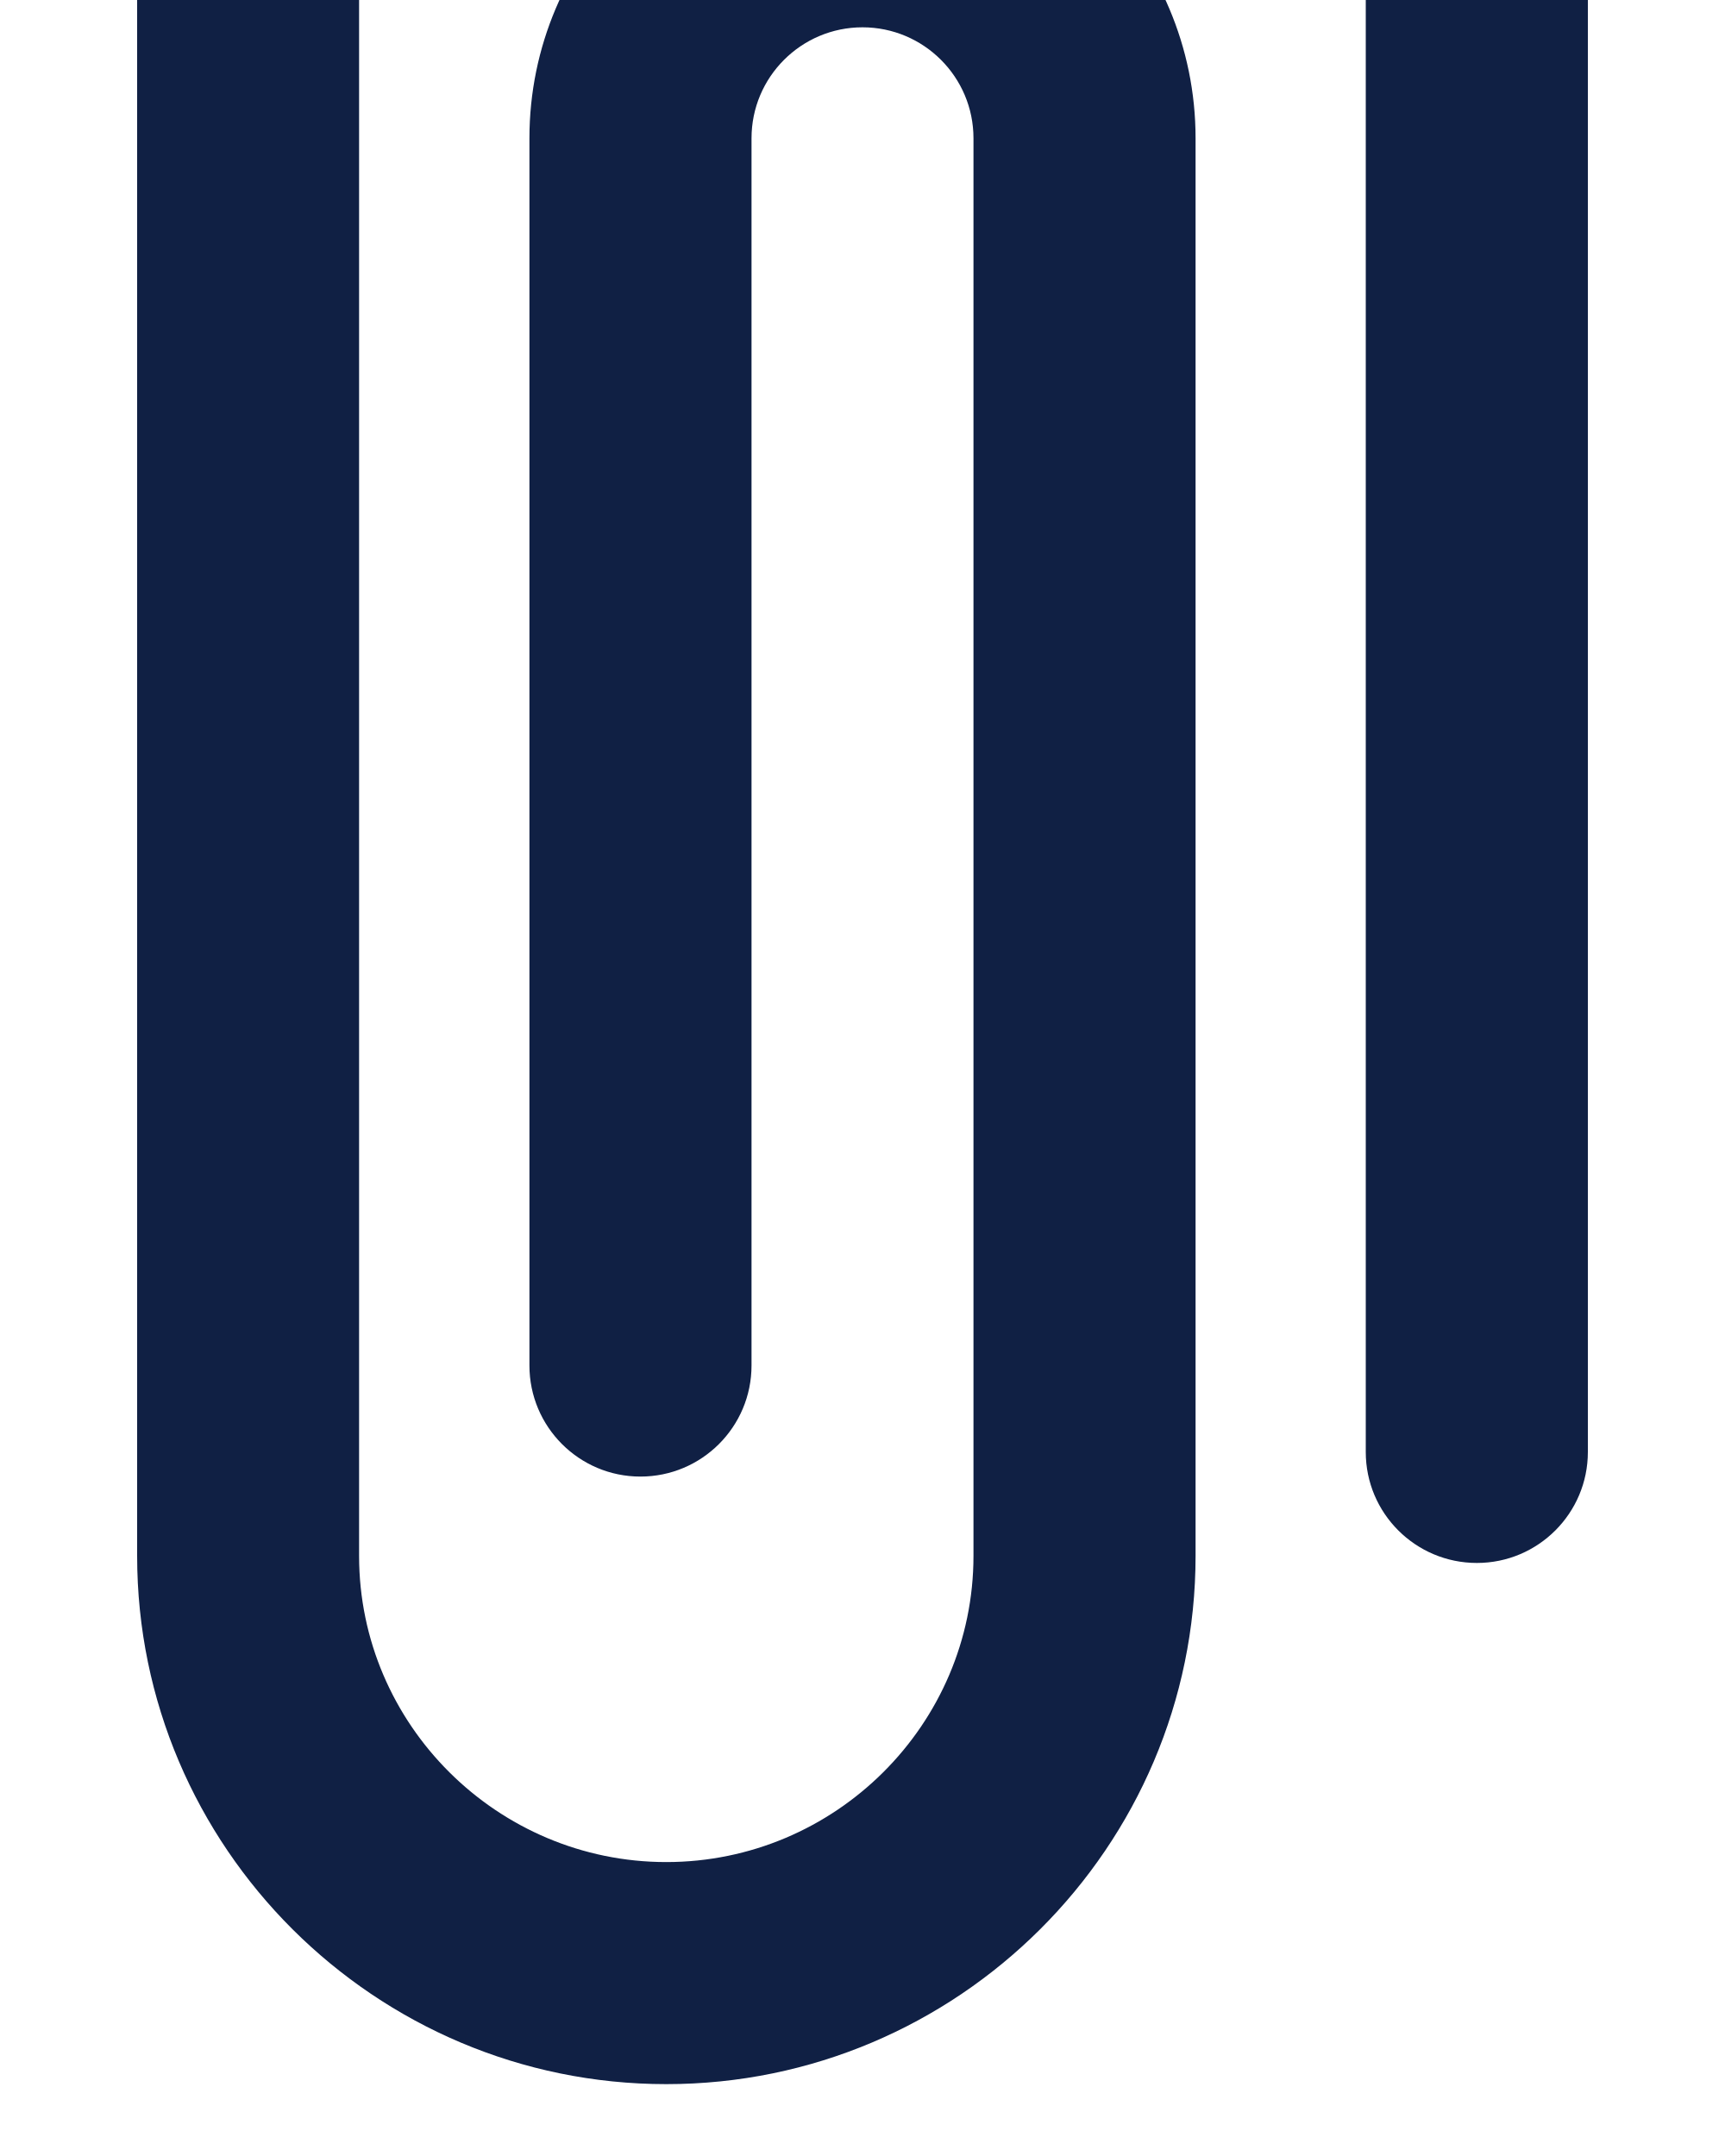
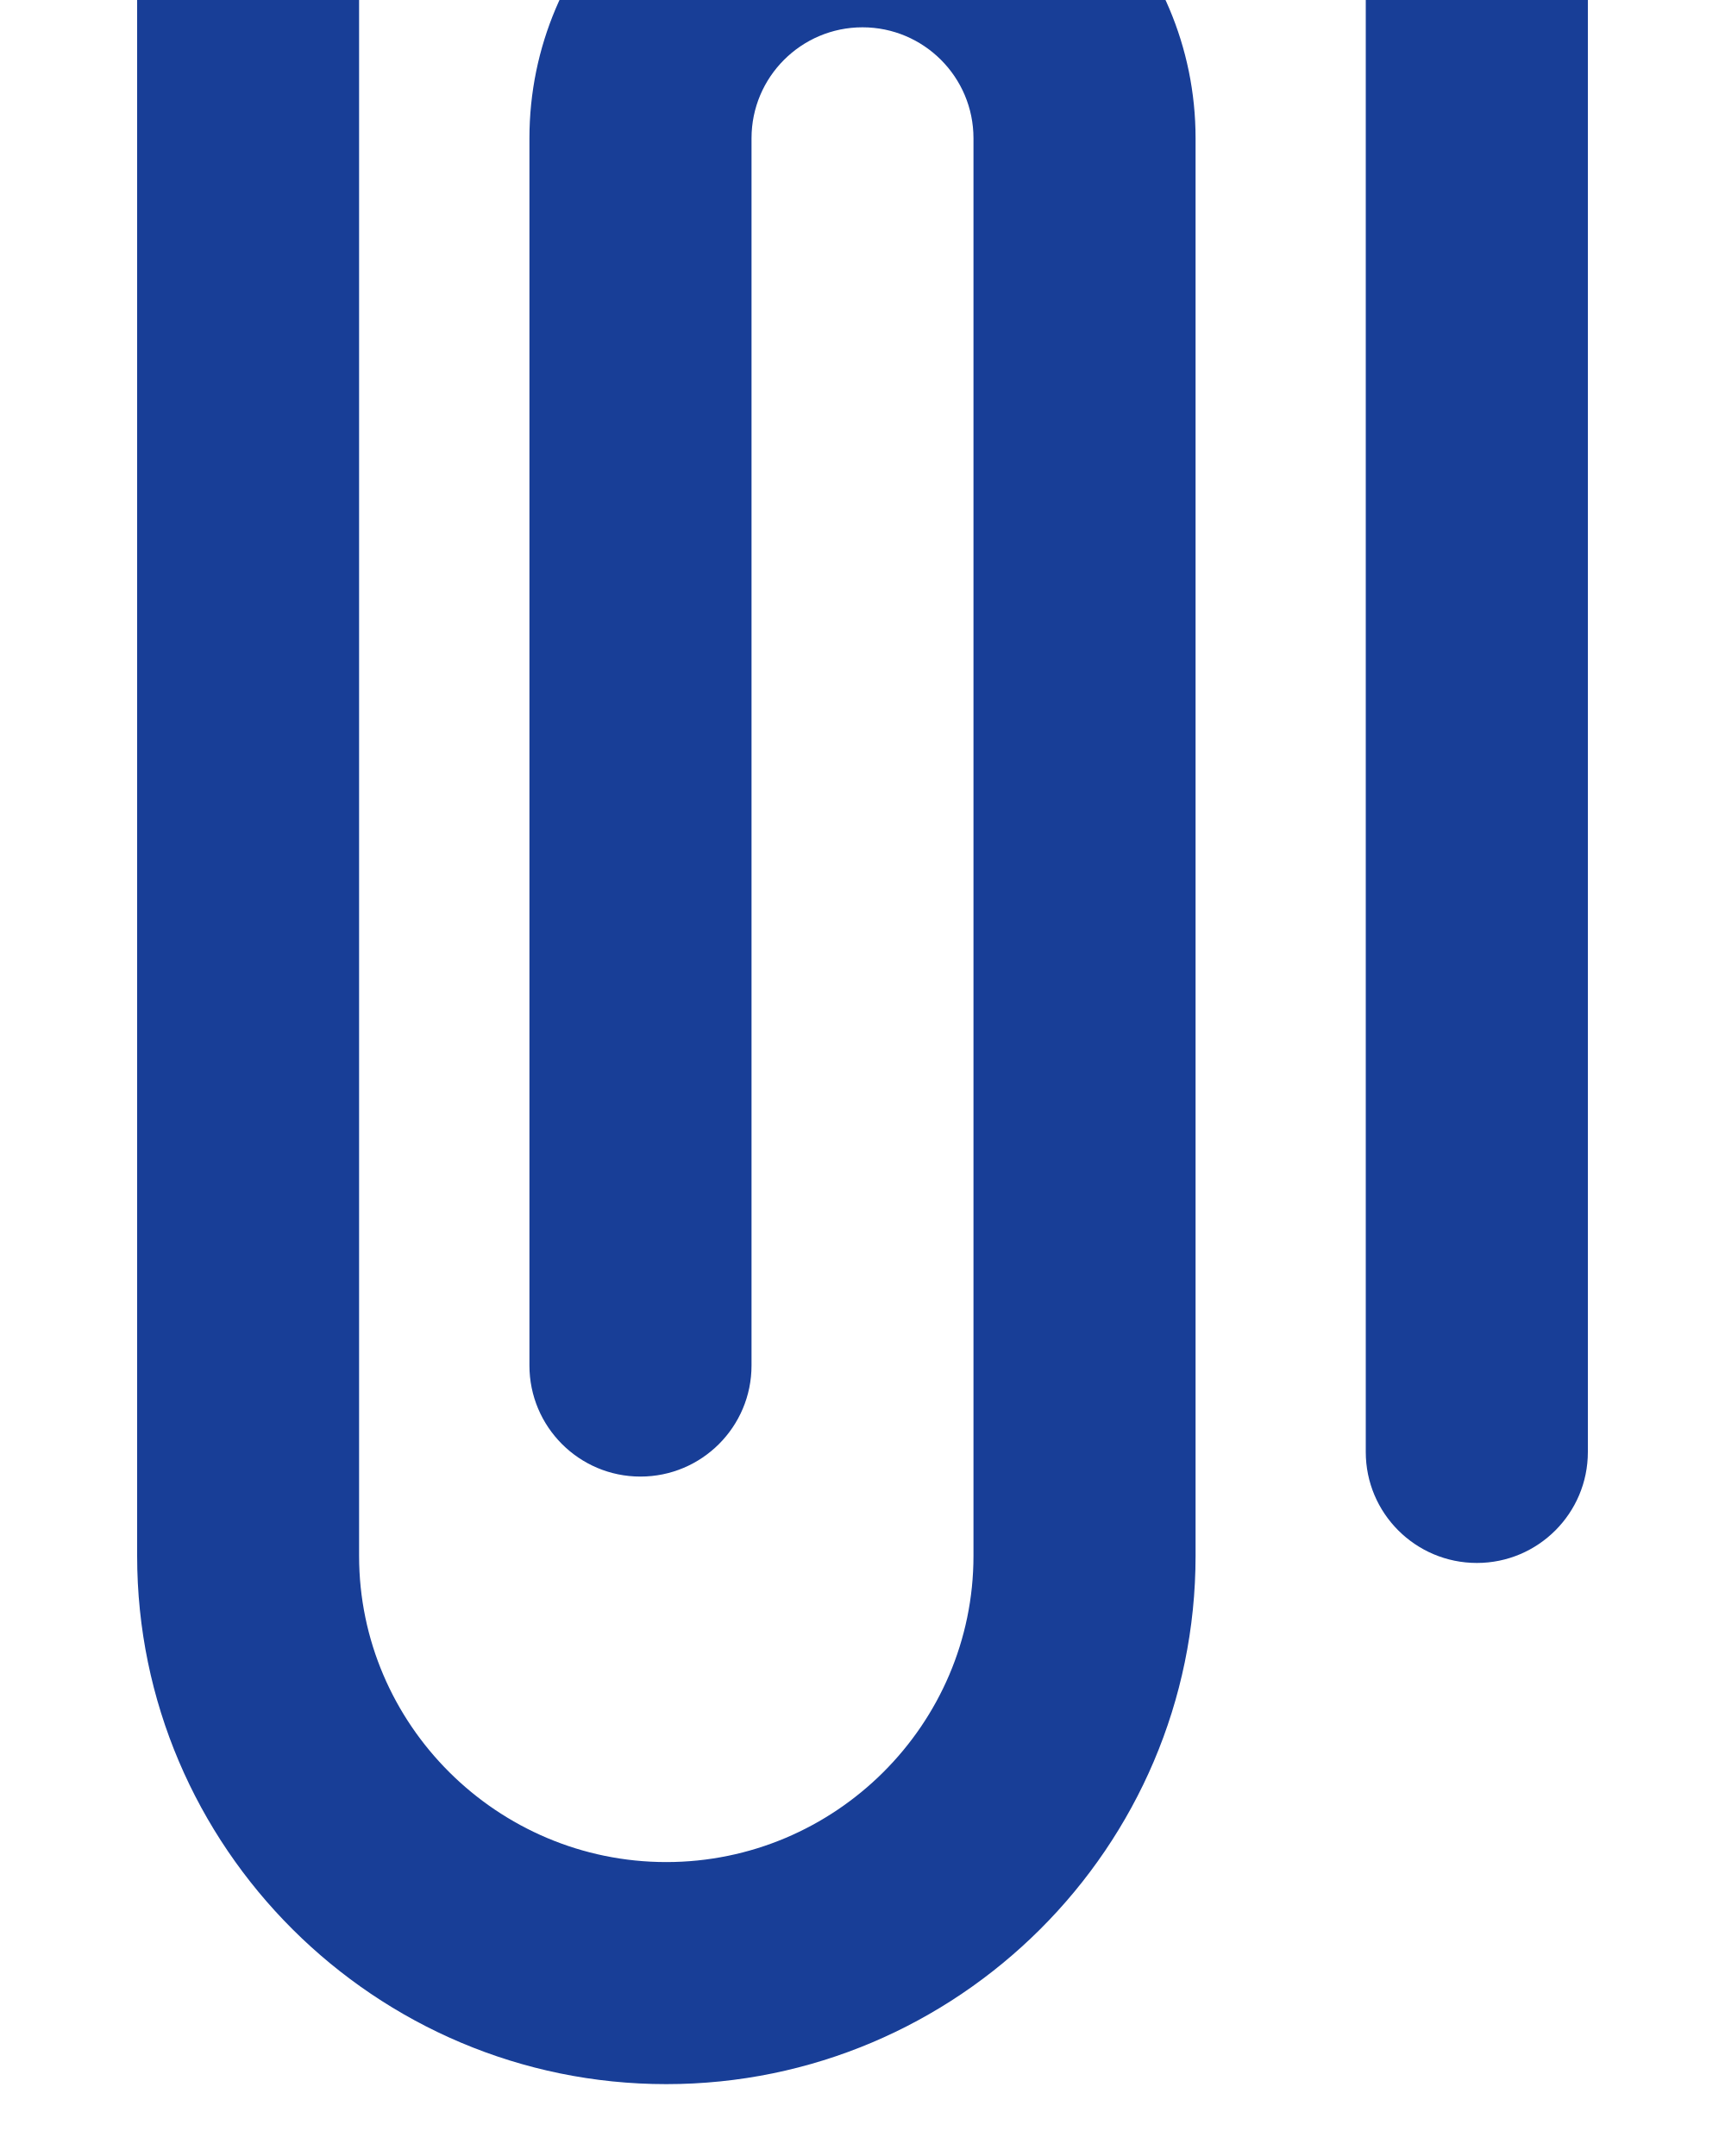
<svg xmlns="http://www.w3.org/2000/svg" width="12" height="15" viewBox="0 0 12 15" fill="none">
-   <path d="M6 -5.5C3.225 -5.5 0.954 -3.242 0.954 -0.467V10.825C0.954 12.851 2.609 14.5 4.635 14.5C6.662 14.5 8.317 12.851 8.317 10.825V0.962C8.317 -0.316 7.278 -1.355 6 -1.355C4.722 -1.355 3.683 -0.316 3.683 0.962V9.5C3.683 9.927 4.029 10.273 4.455 10.273C4.882 10.273 5.228 9.927 5.228 9.5V0.962C5.228 0.536 5.574 0.19 6 0.19C6.426 0.19 6.772 0.536 6.772 0.962V10.825C6.772 11.999 5.81 12.955 4.635 12.955C3.461 12.955 2.498 11.999 2.498 10.825V-0.467C2.498 -2.39 4.076 -3.955 6 -3.955C7.923 -3.955 9.501 -2.39 9.501 -0.467V10.102C9.501 10.528 9.847 10.874 10.274 10.874C10.7 10.874 11.046 10.528 11.046 10.102V-0.467C11.046 -3.242 8.775 -5.5 6 -5.5Z" fill="#102044" />
+   <path d="M6 -5.5C3.225 -5.5 0.954 -3.242 0.954 -0.467V10.825C0.954 12.851 2.609 14.5 4.635 14.5C6.662 14.5 8.317 12.851 8.317 10.825V0.962C8.317 -0.316 7.278 -1.355 6 -1.355C4.722 -1.355 3.683 -0.316 3.683 0.962V9.5C3.683 9.927 4.029 10.273 4.455 10.273C4.882 10.273 5.228 9.927 5.228 9.5V0.962C5.228 0.536 5.574 0.19 6 0.19C6.426 0.19 6.772 0.536 6.772 0.962V10.825C6.772 11.999 5.81 12.955 4.635 12.955C3.461 12.955 2.498 11.999 2.498 10.825V-0.467C2.498 -2.39 4.076 -3.955 6 -3.955C7.923 -3.955 9.501 -2.39 9.501 -0.467V10.102C9.501 10.528 9.847 10.874 10.274 10.874C10.7 10.874 11.046 10.528 11.046 10.102V-0.467C11.046 -3.242 8.775 -5.5 6 -5.5Z" fill="#183e97" />
</svg>
